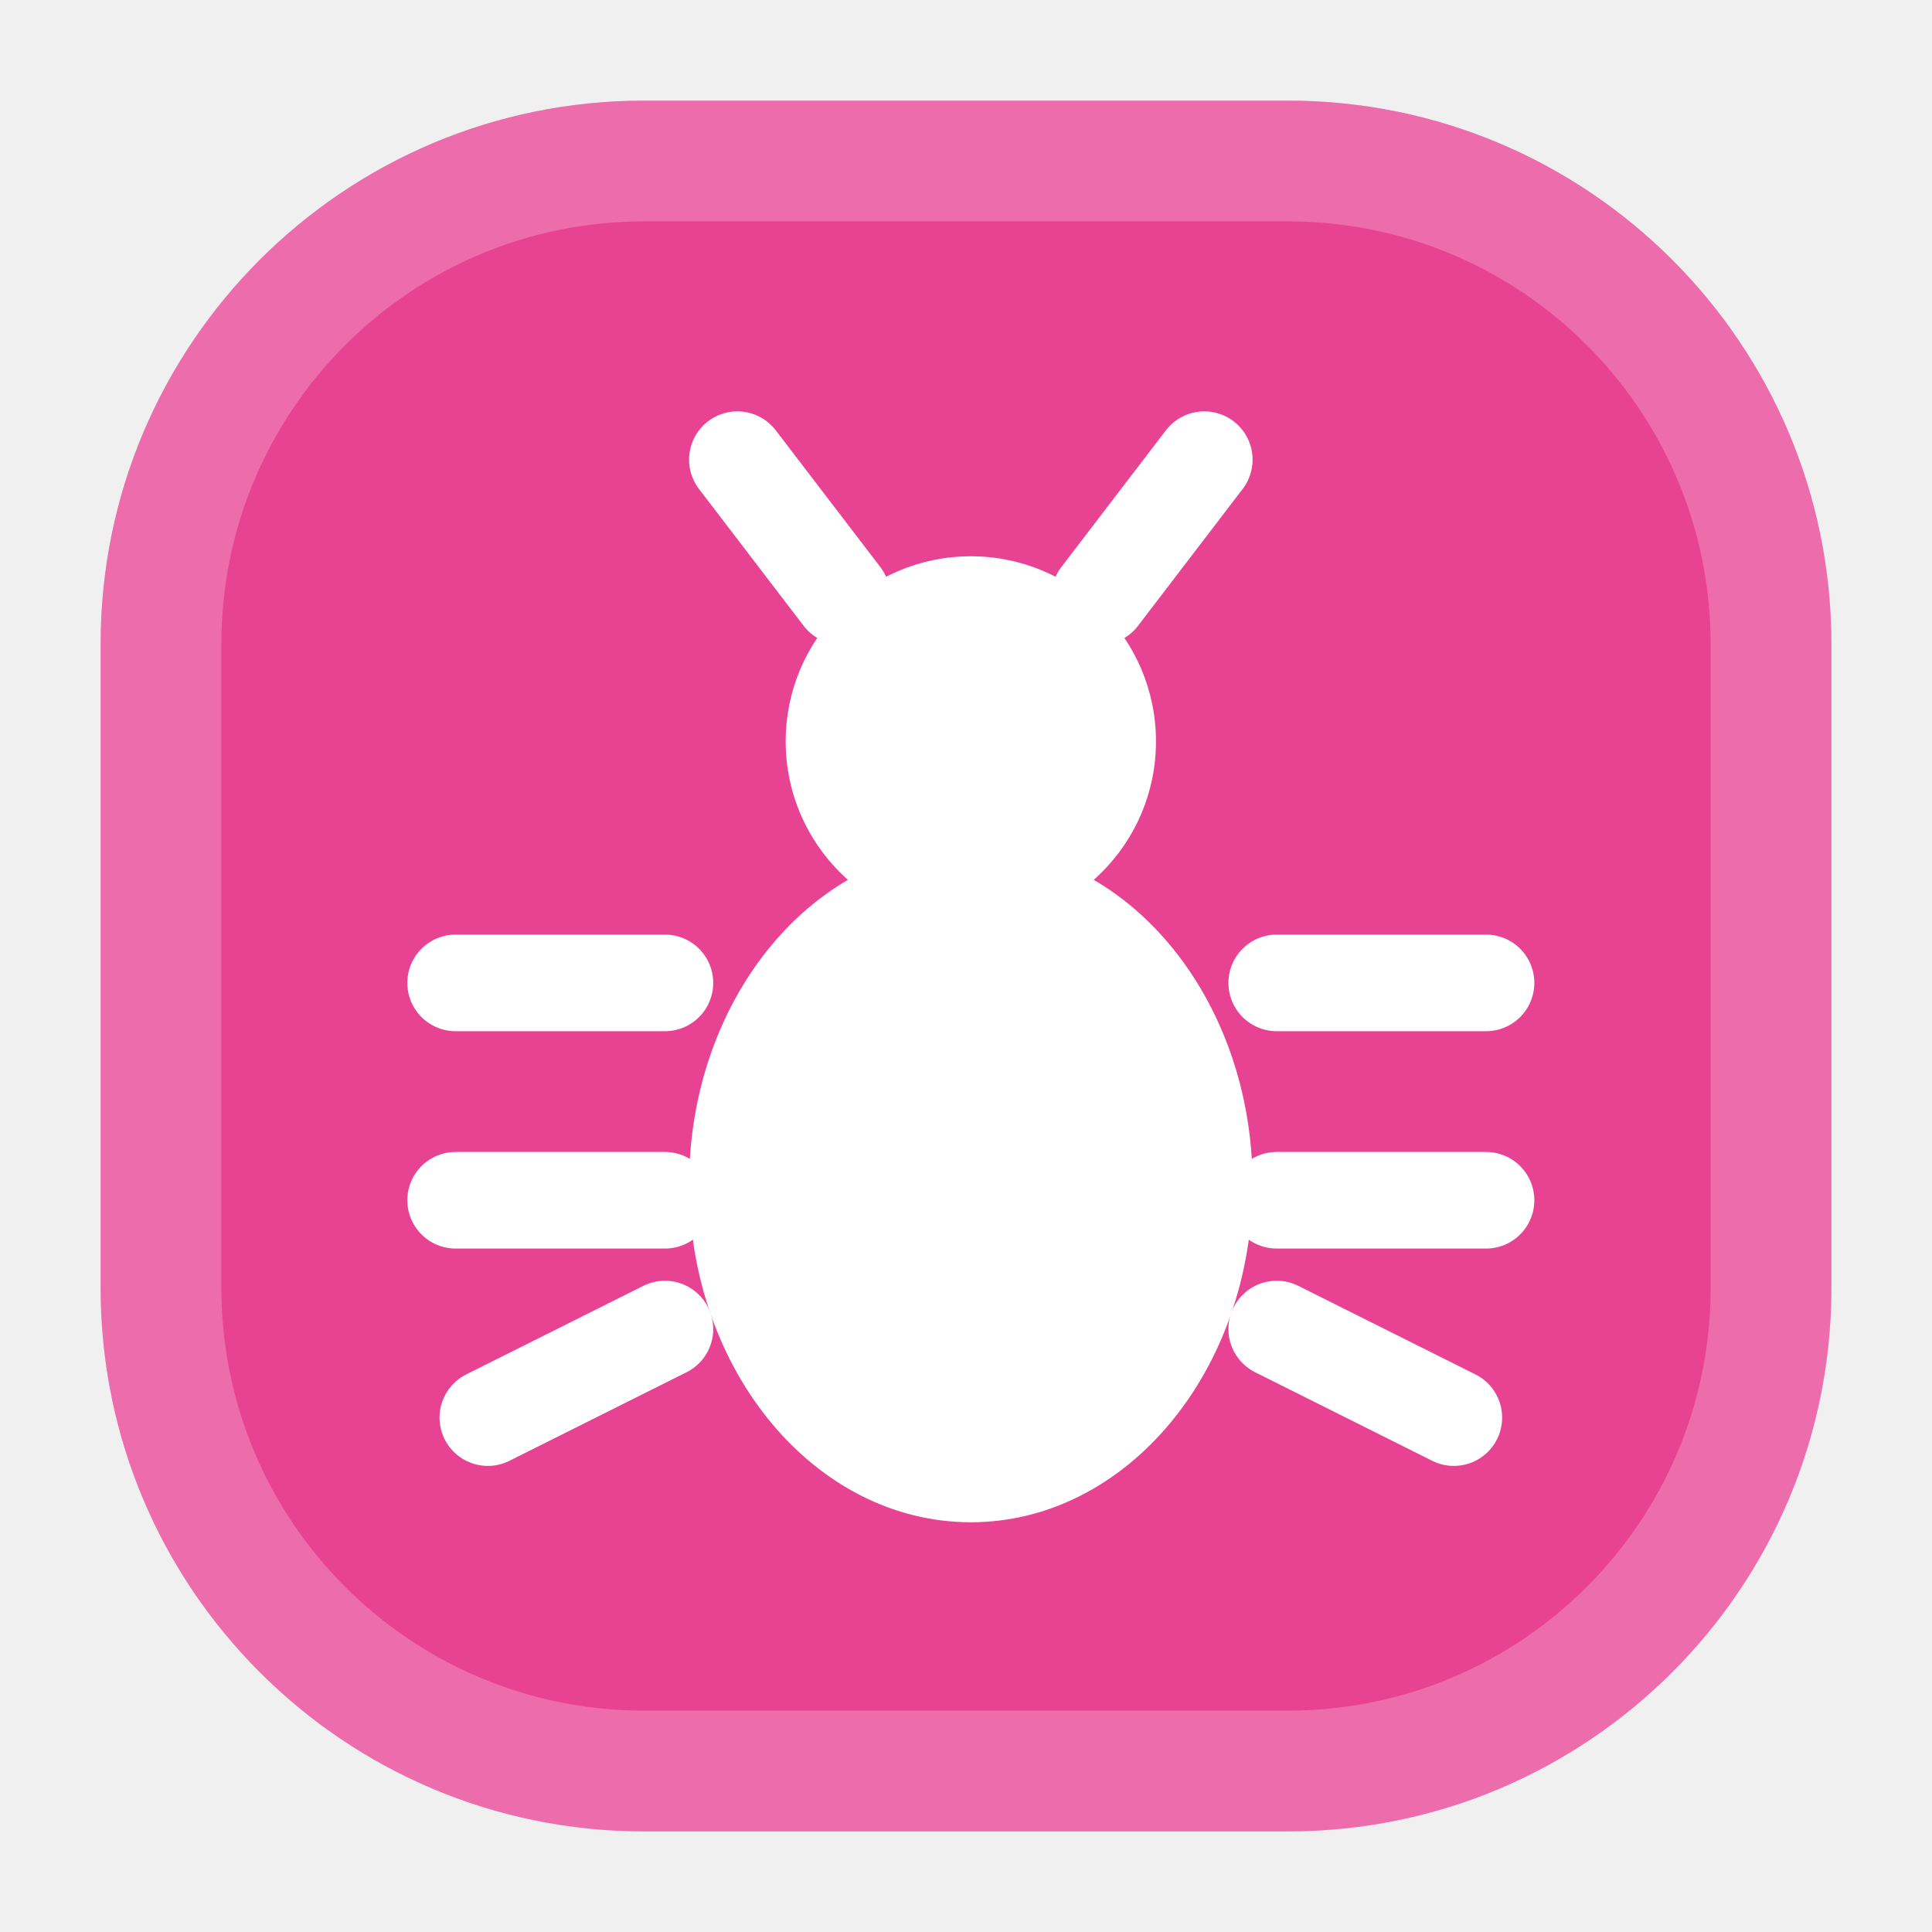
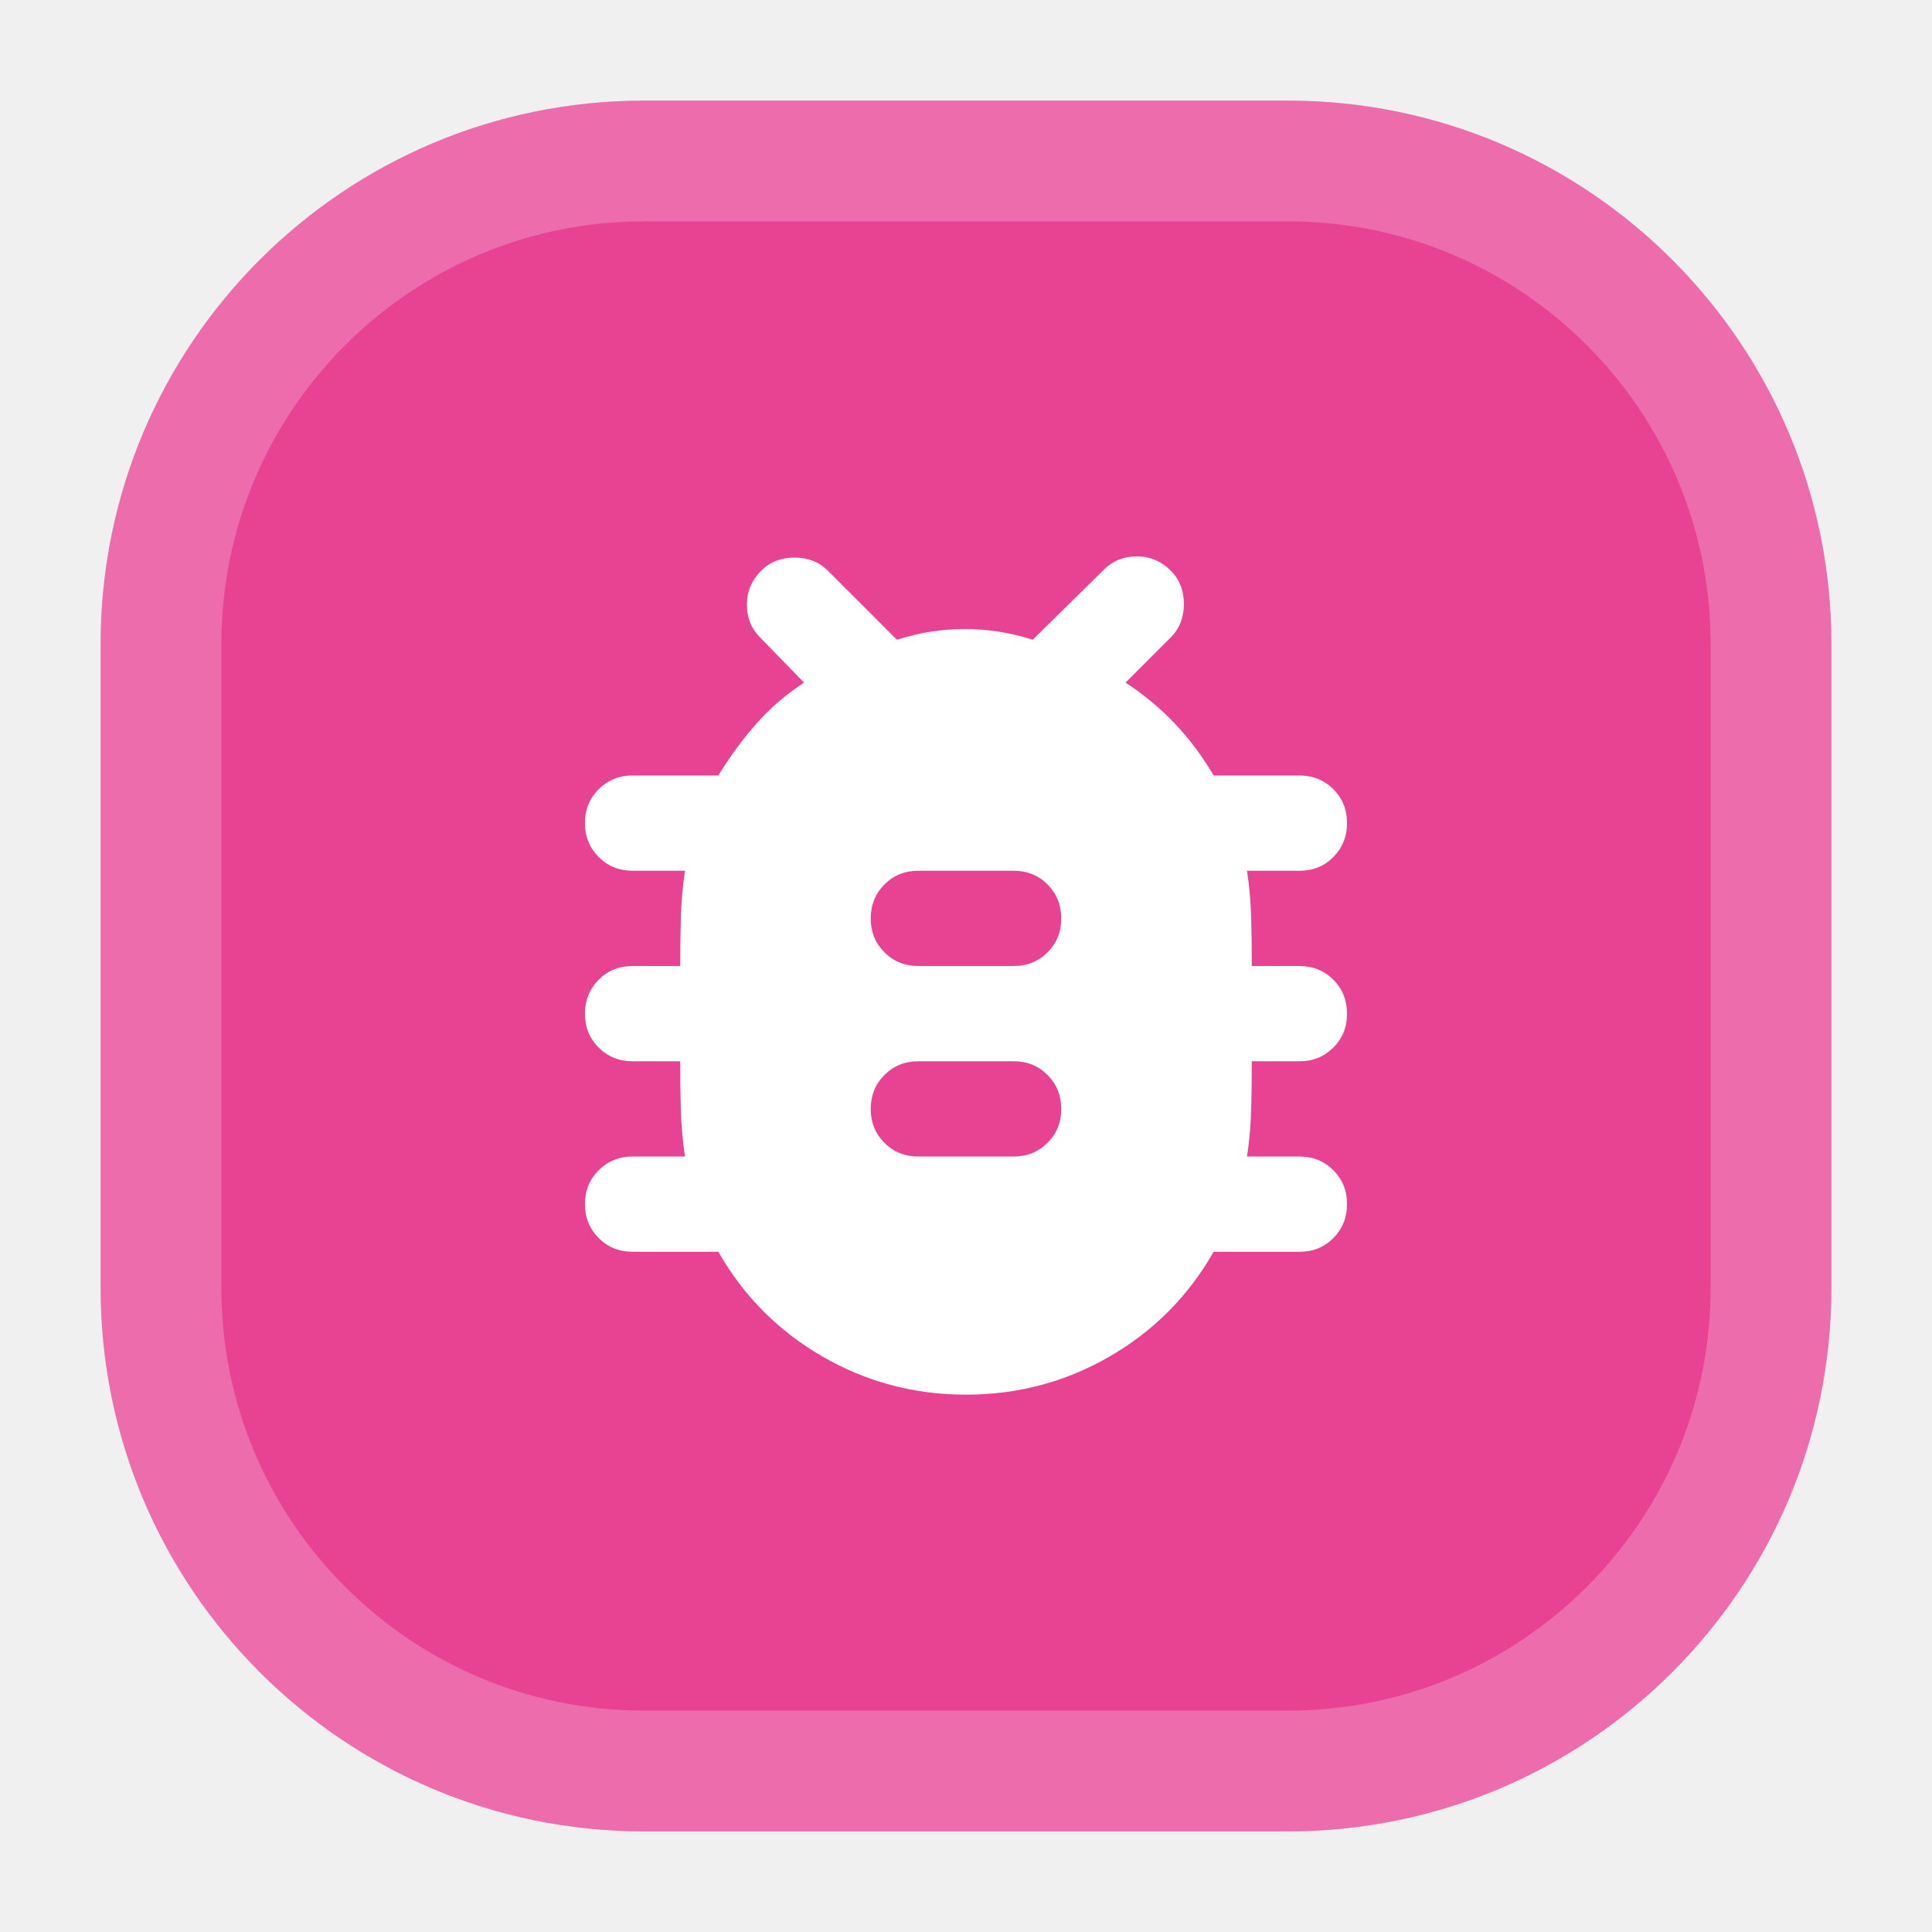
<svg xmlns="http://www.w3.org/2000/svg" viewBox="0 0 24 24" width="24" height="24">
  <rect x="1.25" y="1.25" width="21.5" height="21.5" rx="6.75" fill="#e84393" />
  <rect x="2" y="2" width="20" height="20" rx="6" fill="none" stroke="#fff" stroke-opacity="0.22" stroke-width="1.5" />
-   <g transform="translate(0.06 0.81)">
-     <ellipse cx="12" cy="13.9" rx="3.5" ry="4.2" fill="#fff" />
-     <circle cx="12" cy="8.4" r="2.3" fill="#fff" />
-     <g fill="none" stroke="#fff" stroke-width="1.2" stroke-linecap="round">
-       <path d="M5.6 11.4h2.6M5.6 14.1h2.6M6 16.8l2.2-1.1M15.8 11.4h2.6M15.8 14.1h2.6M15.8 15.7l2.2 1.1M10.4 6.6 9.1 4.9M13.6 6.6l1.3-1.7" />
-     </g>
+   <g transform="translate(4.900 4.900) scale(0.59167)">
+     <path fill="#fff" d="M12 21q-1.625 0-3.012-.8T6.8 18H5q-.425 0-.712-.288T4 17t.288-.712T5 16h1.1q-.075-.5-.088-1T6 14H5q-.425 0-.713-.288T4 13t.288-.712T5 12h1q0-.5.013-1t.087-1H5q-.425 0-.712-.288T4 9t.288-.712T5 8h1.8q.35-.575.788-1.075T8.6 6.05l-.925-.95Q7.4 4.825 7.4 4.413t.3-.713q.275-.275.7-.275t.7.275l1.45 1.45q.7-.225 1.425-.225t1.425.225l1.5-1.475q.275-.275.687-.275t.713.3q.275.275.275.7t-.275.7l-.95.95q.575.375 1.037.863T17.2 8H19q.425 0 .713.288T20 9t-.288.713T19 10h-1.1q.075.5.088 1T18 12h1q.425 0 .712.288T20 13t-.288.713T19 14h-1q0 .5-.012 1t-.088 1H19q.425 0 .713.288T20 17t-.288.713T19 18h-1.8q-.8 1.4-2.187 2.2T12 21m-1-5h2q.425 0 .713-.288T14 15t-.288-.712T13 14h-2q-.425 0-.712.288T10 15t.288.713T11 16m0-4h2q.425 0 .713-.288T14 11t-.288-.712T13 10h-2q-.425 0-.712.288T10 11t.288.713T11 12" />
  </g>
</svg>
